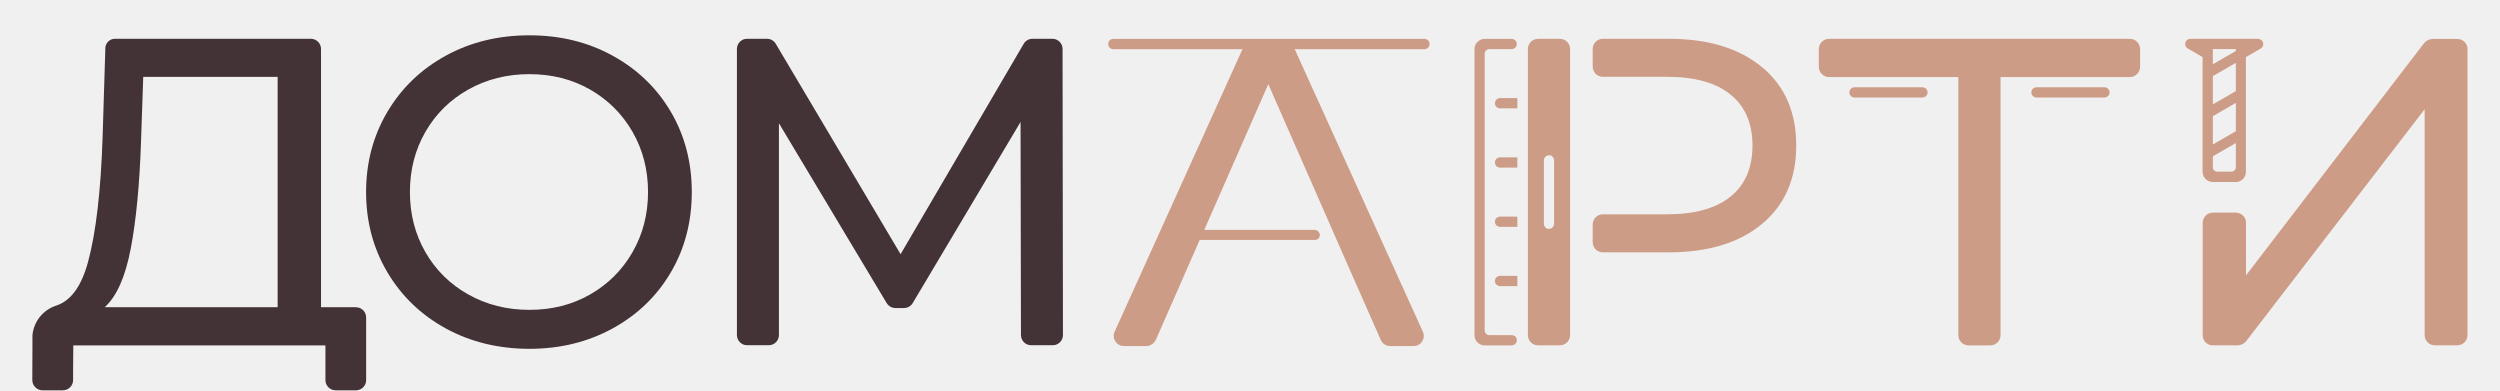
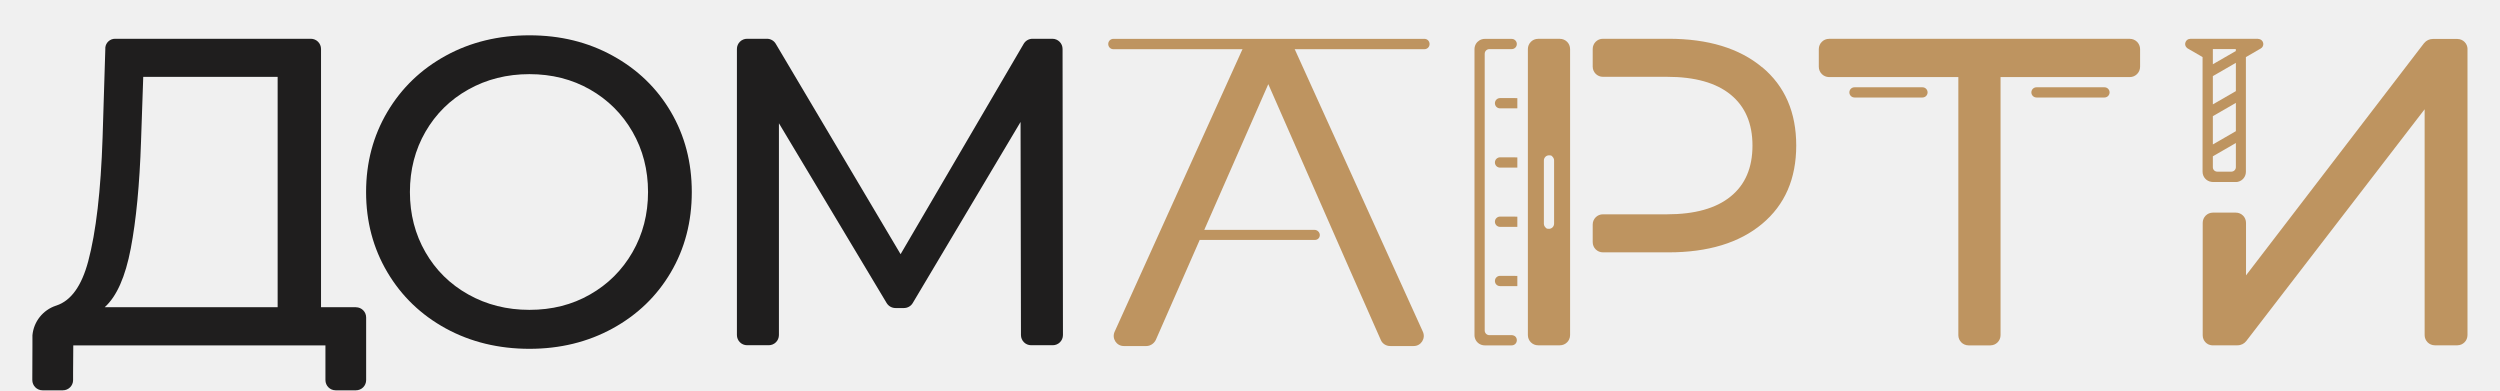
<svg xmlns="http://www.w3.org/2000/svg" width="205" height="32" viewBox="0 0 205 32" fill="none">
  <g id="LogoComponent">
    <g id="State=Default" clip-path="url(#clip0_31_2389)">
-       <path id="Vector" d="M29.182 25.189H26.324V4.016C26.324 3.552 25.95 3.179 25.486 3.179H9.432C9.021 3.179 8.68 3.493 8.637 3.893V3.995L8.413 11.259C8.269 15.637 7.875 19.029 7.23 21.44C6.691 23.451 5.822 24.656 4.633 25.051C4.612 25.056 4.59 25.067 4.569 25.072C3.529 25.424 2.761 26.363 2.66 27.493V27.979V28.304L2.649 31.163C2.649 31.627 3.023 32.005 3.487 32.005H5.155C5.614 32.005 5.993 31.632 5.993 31.173V30.523L6.009 28.32H26.686V31.168C26.686 31.632 27.059 32.005 27.523 32.005H29.187C29.651 32.005 30.024 31.632 30.024 31.168V26.032C30.024 25.568 29.651 25.195 29.187 25.195L29.182 25.189ZM22.767 25.189H8.589C9.57 24.304 10.28 22.699 10.722 20.379C11.165 18.059 11.447 15.125 11.565 11.584L11.746 6.304H22.767V25.189Z" fill="#433336" />
-       <path id="Vector_2" d="M36.556 26.933C34.519 25.819 32.925 24.283 31.762 22.32C30.6 20.357 30.019 18.165 30.019 15.749C30.019 13.333 30.6 11.141 31.762 9.179C32.925 7.216 34.519 5.68 36.556 4.565C38.587 3.451 40.875 2.896 43.413 2.896C45.951 2.896 48.201 3.451 50.233 4.565C52.264 5.68 53.858 7.211 55.005 9.163C56.151 11.115 56.727 13.312 56.727 15.749C56.727 18.187 56.151 20.389 55.005 22.336C53.858 24.288 52.264 25.819 50.233 26.933C48.196 28.048 45.924 28.603 43.413 28.603C40.901 28.603 38.593 28.048 36.556 26.933ZM48.382 24.149C49.854 23.312 51.016 22.155 51.864 20.683C52.712 19.211 53.139 17.563 53.139 15.744C53.139 13.925 52.712 12.277 51.864 10.805C51.016 9.333 49.854 8.181 48.382 7.339C46.911 6.501 45.252 6.08 43.413 6.08C41.573 6.08 39.899 6.501 38.406 7.339C36.908 8.176 35.74 9.333 34.887 10.805C34.039 12.277 33.613 13.925 33.613 15.744C33.613 17.563 34.039 19.211 34.887 20.683C35.735 22.155 36.908 23.312 38.406 24.149C39.899 24.987 41.568 25.408 43.413 25.408C45.258 25.408 46.911 24.992 48.382 24.149Z" fill="#433336" />
-       <path id="Vector_3" d="M83.718 27.477L83.686 10L74.845 24.848C74.696 25.104 74.418 25.259 74.125 25.259H73.427C73.133 25.259 72.862 25.104 72.707 24.853L63.872 10.107V27.472C63.872 27.936 63.498 28.309 63.035 28.309H61.264C60.8 28.309 60.427 27.936 60.427 27.472V4.016C60.427 3.552 60.8 3.179 61.264 3.179H62.891C63.184 3.179 63.461 3.333 63.611 3.589L73.848 20.843L83.942 3.595C84.091 3.339 84.368 3.179 84.667 3.179H86.293C86.757 3.179 87.13 3.552 87.13 4.016L87.162 27.472C87.162 27.936 86.789 28.309 86.325 28.309H84.555C84.091 28.309 83.718 27.936 83.718 27.472V27.477Z" fill="#433336" />
+       <path id="Vector" d="M29.182 25.189H26.324V4.016C26.324 3.552 25.95 3.179 25.486 3.179H9.432C9.021 3.179 8.68 3.493 8.637 3.893V3.995L8.413 11.259C8.269 15.637 7.875 19.029 7.23 21.44C6.691 23.451 5.822 24.656 4.633 25.051C4.612 25.056 4.59 25.067 4.569 25.072C3.529 25.424 2.761 26.363 2.66 27.493V27.979V28.304L2.649 31.163C2.649 31.627 3.023 32.005 3.487 32.005H5.155C5.614 32.005 5.993 31.632 5.993 31.173V30.523L6.009 28.32H26.686V31.168C26.686 31.632 27.059 32.005 27.523 32.005H29.187C29.651 32.005 30.024 31.632 30.024 31.168V26.032C30.024 25.568 29.651 25.195 29.187 25.195L29.182 25.189ZM22.767 25.189H8.589C9.57 24.304 10.28 22.699 10.722 20.379C11.165 18.059 11.447 15.125 11.565 11.584L11.746 6.304H22.767V25.189Z" fill="#1F1E1E" />
+       <path id="Vector_2" d="M36.556 26.933C34.519 25.819 32.925 24.283 31.762 22.32C30.6 20.357 30.019 18.165 30.019 15.749C30.019 13.333 30.6 11.141 31.762 9.179C32.925 7.216 34.519 5.68 36.556 4.565C38.587 3.451 40.875 2.896 43.413 2.896C45.951 2.896 48.201 3.451 50.233 4.565C52.264 5.68 53.858 7.211 55.005 9.163C56.151 11.115 56.727 13.312 56.727 15.749C56.727 18.187 56.151 20.389 55.005 22.336C53.858 24.288 52.264 25.819 50.233 26.933C48.196 28.048 45.924 28.603 43.413 28.603C40.901 28.603 38.593 28.048 36.556 26.933ZM48.382 24.149C49.854 23.312 51.016 22.155 51.864 20.683C52.712 19.211 53.139 17.563 53.139 15.744C53.139 13.925 52.712 12.277 51.864 10.805C51.016 9.333 49.854 8.181 48.382 7.339C46.911 6.501 45.252 6.08 43.413 6.08C41.573 6.08 39.899 6.501 38.406 7.339C36.908 8.176 35.74 9.333 34.887 10.805C34.039 12.277 33.613 13.925 33.613 15.744C33.613 17.563 34.039 19.211 34.887 20.683C35.735 22.155 36.908 23.312 38.406 24.149C39.899 24.987 41.568 25.408 43.413 25.408C45.258 25.408 46.911 24.992 48.382 24.149Z" fill="#1F1E1E" />
+       <path id="Vector_3" d="M83.718 27.477L83.686 10L74.845 24.848C74.696 25.104 74.418 25.259 74.125 25.259H73.427C73.133 25.259 72.862 25.104 72.707 24.853L63.872 10.107V27.472C63.872 27.936 63.498 28.309 63.035 28.309H61.264C60.8 28.309 60.427 27.936 60.427 27.472V4.016C60.427 3.552 60.8 3.179 61.264 3.179H62.891C63.184 3.179 63.461 3.333 63.611 3.589L73.848 20.843L83.942 3.595C84.091 3.339 84.368 3.179 84.667 3.179H86.293C86.757 3.179 87.13 3.552 87.13 4.016L87.162 27.472C87.162 27.936 86.789 28.309 86.325 28.309H84.555C84.091 28.309 83.718 27.936 83.718 27.472V27.477Z" fill="#1F1E1E" />
      <g id="Group">
-         <path id="Vector_4" d="M116.675 27.2L105.925 3.5C105.85 3.35 105.7 3.25 105.525 3.25H102.525C102.35 3.25 102.2 3.35 102.125 3.5L91.4 27.2C91.15 27.75 91.55 28.375 92.15 28.375H94C94.325 28.375 94.625 28.175 94.775 27.875L98.375 19.675H107.825C108.05 19.675 108.225 19.5 108.225 19.275C108.225 19.05 108.025 18.85 107.8 18.85H98.75L104 6.9L110.675 22.1L113.225 27.875C113.35 28.175 113.65 28.375 114 28.375H115.925C116.525 28.375 116.925 27.75 116.675 27.2Z" fill="#CD9C86" />
-         <path id="Vector_5" d="M116.8 3.185H91.3C91.075 3.185 90.875 3.36 90.875 3.61C90.875 3.835 91.05 4.035 91.3 4.035H116.8C117.025 4.035 117.225 3.86 117.225 3.61C117.225 3.385 117.05 3.185 116.8 3.185Z" fill="#CD9C86" />
+         <path id="Vector_4" d="M116.675 27.2L105.925 3.5C105.85 3.35 105.7 3.25 105.525 3.25H102.525C102.35 3.25 102.2 3.35 102.125 3.5L91.4 27.2C91.15 27.75 91.55 28.375 92.15 28.375H94C94.325 28.375 94.625 28.175 94.775 27.875L98.375 19.675H107.825C108.05 19.675 108.225 19.5 108.225 19.275C108.225 19.05 108.025 18.85 107.8 18.85H98.75L104 6.9L110.675 22.1L113.225 27.875C113.35 28.175 113.65 28.375 114 28.375H115.925C116.525 28.375 116.925 27.75 116.675 27.2Z" fill="#BE9460" />
+         <path id="Vector_5" d="M116.8 3.185H91.3C91.075 3.185 90.875 3.36 90.875 3.61C90.875 3.835 91.05 4.035 91.3 4.035H116.8C117.025 4.035 117.225 3.86 117.225 3.61C117.225 3.385 117.05 3.185 116.8 3.185Z" fill="#BE9460" />
      </g>
      <g id="Group_2">
-         <path id="Vector_6" d="M202.334 4.021V27.477C202.334 27.942 201.961 28.315 201.497 28.315H199.657C199.194 28.315 198.82 27.942 198.82 27.477V8.96L184.211 27.942C184.211 27.947 184.2 27.952 184.2 27.957C184.035 28.176 183.773 28.315 183.48 28.315H181.454C181.427 28.315 181.395 28.315 181.369 28.315C181.283 28.304 181.203 28.288 181.129 28.256C181.102 28.245 181.081 28.235 181.054 28.224C181.006 28.198 180.963 28.171 180.921 28.134C180.862 28.08 180.803 28.021 180.761 27.957C180.729 27.915 180.707 27.867 180.686 27.819C180.643 27.718 180.622 27.611 180.622 27.494V18.272C180.622 17.808 180.995 17.435 181.459 17.435H183.336C183.8 17.435 184.173 17.808 184.173 18.272V22.581L198.746 3.574L198.778 3.536C198.778 3.536 198.783 3.531 198.788 3.526C198.954 3.323 199.21 3.195 199.487 3.195H201.502C201.966 3.195 202.339 3.568 202.339 4.032L202.334 4.021Z" fill="#CD9C86" />
-         <path id="Vector_7" d="M185.181 3.184H179.604C179.406 3.184 179.246 3.317 179.198 3.499C179.198 3.504 179.193 3.509 179.193 3.52C179.188 3.547 179.182 3.579 179.182 3.605C179.182 3.723 179.23 3.829 179.31 3.904C179.321 3.915 179.326 3.92 179.337 3.931C179.342 3.936 179.348 3.941 179.353 3.947C179.358 3.952 179.369 3.957 179.374 3.963C179.374 3.963 179.38 3.963 179.385 3.968L179.401 3.979L180.606 4.677H180.611V14.085C180.611 14.507 180.921 14.853 181.326 14.912C181.363 14.917 181.401 14.923 181.438 14.923C181.438 14.923 181.443 14.923 181.448 14.923H183.331C183.347 14.923 183.363 14.923 183.379 14.923C183.389 14.923 183.395 14.923 183.405 14.923C183.432 14.923 183.459 14.917 183.491 14.912C183.507 14.912 183.517 14.907 183.533 14.901C183.896 14.811 184.163 14.48 184.163 14.091V4.683L185.368 3.984L185.384 3.973C185.416 3.957 185.442 3.936 185.469 3.909C185.544 3.835 185.591 3.728 185.591 3.616C185.591 3.387 185.405 3.195 185.176 3.195L185.181 3.184ZM183.341 13.707C183.341 13.909 183.176 14.075 182.973 14.075H181.816C181.619 14.075 181.459 13.92 181.454 13.728V12.816L183.341 11.728V13.707ZM183.341 10.757L181.454 11.845V9.525L183.341 8.437V10.757ZM183.341 7.472L181.454 8.56V6.24L183.341 5.152V7.472ZM183.341 4.181L181.454 5.269V4.021H183.325C183.325 4.021 183.331 4.021 183.336 4.021V4.181H183.341Z" fill="#CD9C86" />
+         <path id="Vector_6" d="M202.334 4.021V27.477C202.334 27.942 201.961 28.315 201.497 28.315H199.657C199.194 28.315 198.82 27.942 198.82 27.477V8.96L184.211 27.942C184.211 27.947 184.2 27.952 184.2 27.957C184.035 28.176 183.773 28.315 183.48 28.315H181.454C181.427 28.315 181.395 28.315 181.369 28.315C181.283 28.304 181.203 28.288 181.129 28.256C181.102 28.245 181.081 28.235 181.054 28.224C181.006 28.198 180.963 28.171 180.921 28.134C180.862 28.08 180.803 28.021 180.761 27.957C180.729 27.915 180.707 27.867 180.686 27.819C180.643 27.718 180.622 27.611 180.622 27.494V18.272C180.622 17.808 180.995 17.435 181.459 17.435H183.336C183.8 17.435 184.173 17.808 184.173 18.272V22.581L198.746 3.574L198.778 3.536C198.778 3.536 198.783 3.531 198.788 3.526C198.954 3.323 199.21 3.195 199.487 3.195H201.502C201.966 3.195 202.339 3.568 202.339 4.032L202.334 4.021Z" fill="#BE9460" />
+         <path id="Vector_7" d="M185.181 3.184H179.604C179.406 3.184 179.246 3.317 179.198 3.499C179.198 3.504 179.193 3.509 179.193 3.52C179.188 3.547 179.182 3.579 179.182 3.605C179.182 3.723 179.23 3.829 179.31 3.904C179.321 3.915 179.326 3.92 179.337 3.931C179.342 3.936 179.348 3.941 179.353 3.947C179.358 3.952 179.369 3.957 179.374 3.963C179.374 3.963 179.38 3.963 179.385 3.968L179.401 3.979L180.606 4.677H180.611V14.085C180.611 14.507 180.921 14.853 181.326 14.912C181.363 14.917 181.401 14.923 181.438 14.923C181.438 14.923 181.443 14.923 181.448 14.923H183.331C183.347 14.923 183.363 14.923 183.379 14.923C183.389 14.923 183.395 14.923 183.405 14.923C183.432 14.923 183.459 14.917 183.491 14.912C183.507 14.912 183.517 14.907 183.533 14.901C183.896 14.811 184.163 14.48 184.163 14.091V4.683L185.368 3.984L185.384 3.973C185.416 3.957 185.442 3.936 185.469 3.909C185.544 3.835 185.591 3.728 185.591 3.616C185.591 3.387 185.405 3.195 185.176 3.195L185.181 3.184ZM183.341 13.707C183.341 13.909 183.176 14.075 182.973 14.075H181.816C181.619 14.075 181.459 13.92 181.454 13.728V12.816L183.341 11.728V13.707ZM183.341 10.757L181.454 11.845V9.525L183.341 8.437V10.757ZM183.341 7.472L181.454 8.56V6.24L183.341 5.152V7.472ZM183.341 4.181L181.454 5.269V4.021H183.325C183.325 4.021 183.331 4.021 183.336 4.021V4.181H183.341Z" fill="#BE9460" />
      </g>
      <g id="Group_3">
-         <path id="Vector_8" d="M157.641 7.157H152.069C151.836 7.157 151.648 7.345 151.648 7.576C151.648 7.807 151.836 7.995 152.069 7.995H157.641C157.874 7.995 158.062 7.807 158.062 7.576C158.062 7.345 157.874 7.157 157.641 7.157Z" fill="#CD9C86" />
-         <path id="Vector_9" d="M172.565 7.157H166.993C166.761 7.157 166.572 7.345 166.572 7.576C166.572 7.807 166.761 7.995 166.993 7.995H172.565C172.798 7.995 172.986 7.807 172.986 7.576C172.986 7.345 172.798 7.157 172.565 7.157Z" fill="#CD9C86" />
-         <path id="Vector_10" d="M174.645 3.184H149.984C149.52 3.184 149.142 3.563 149.142 4.027V5.477C149.142 5.941 149.52 6.32 149.984 6.32H150.581C150.581 6.32 150.587 6.32 150.592 6.32H160.584V27.483C160.584 27.947 160.957 28.32 161.421 28.32H163.208C163.671 28.32 164.045 27.947 164.045 27.483V6.32H174.037C174.037 6.32 174.042 6.32 174.048 6.32H174.645C175.109 6.32 175.487 5.941 175.487 5.477V4.027C175.487 3.563 175.109 3.184 174.645 3.184Z" fill="#CD9C86" />
+         <path id="Vector_8" d="M157.641 7.157H152.069C151.836 7.157 151.648 7.345 151.648 7.576C151.648 7.807 151.836 7.995 152.069 7.995H157.641C157.874 7.995 158.062 7.807 158.062 7.576C158.062 7.345 157.874 7.157 157.641 7.157Z" fill="#BE9460" />
+         <path id="Vector_9" d="M172.565 7.157H166.993C166.761 7.157 166.572 7.345 166.572 7.576C166.572 7.807 166.761 7.995 166.993 7.995H172.565C172.798 7.995 172.986 7.807 172.986 7.576C172.986 7.345 172.798 7.157 172.565 7.157Z" fill="#BE9460" />
+         <path id="Vector_10" d="M174.645 3.184H149.984C149.52 3.184 149.142 3.563 149.142 4.027V5.477C149.142 5.941 149.52 6.32 149.984 6.32H150.581C150.581 6.32 150.587 6.32 150.592 6.32H160.584V27.483C160.584 27.947 160.957 28.32 161.421 28.32H163.208C163.671 28.32 164.045 27.947 164.045 27.483V6.32H174.037C174.037 6.32 174.042 6.32 174.048 6.32H174.645C175.109 6.32 175.487 5.941 175.487 5.477V4.027C175.487 3.563 175.109 3.184 174.645 3.184Z" fill="#BE9460" />
      </g>
      <g id="Group_4">
-         <path id="Vector_11" d="M144.492 5.515C142.626 3.957 140.066 3.179 136.809 3.179H131.439C130.975 3.179 130.602 3.552 130.602 4.016V5.461C130.602 5.925 130.975 6.299 131.439 6.299H136.702C138.973 6.299 140.712 6.784 141.906 7.755C143.1 8.725 143.703 10.117 143.703 11.936C143.703 13.755 143.106 15.152 141.906 16.117C140.712 17.088 138.973 17.573 136.702 17.573H131.439C130.975 17.573 130.602 17.947 130.602 18.411V19.856C130.602 20.32 130.975 20.693 131.439 20.693H136.809C140.061 20.693 142.626 19.915 144.492 18.357C146.358 16.8 147.291 14.661 147.291 11.931C147.291 9.2 146.358 7.061 144.492 5.504V5.515Z" fill="#CD9C86" />
-         <path id="Vector_12" d="M127.909 3.184H126.123C125.659 3.184 125.286 3.563 125.286 4.021V27.477C125.286 27.941 125.659 28.315 126.123 28.315H127.909C128.373 28.315 128.747 27.941 128.747 27.477V4.021C128.747 3.557 128.373 3.184 127.909 3.184ZM127.435 18.341C127.435 18.571 127.248 18.763 127.019 18.763C126.79 18.763 126.8 18.715 126.72 18.64C126.646 18.565 126.598 18.459 126.598 18.341V13.157C126.598 12.928 126.784 12.736 127.019 12.736C127.254 12.736 127.238 12.784 127.312 12.859C127.387 12.933 127.435 13.04 127.435 13.157V18.341Z" fill="#CD9C86" />
-         <path id="Vector_13" d="M124.017 27.483C124.017 27.483 124.006 27.483 124.001 27.483C123.99 27.483 123.974 27.483 123.964 27.483H122.129C121.916 27.483 121.746 27.312 121.746 27.099V4.411C121.746 4.197 121.916 4.027 122.129 4.027H123.964C124.193 4.027 124.38 3.84 124.38 3.611C124.38 3.381 124.193 3.189 123.964 3.189H121.746C121.66 3.189 121.575 3.2 121.5 3.227C121.239 3.307 121.026 3.515 120.946 3.781C120.919 3.861 120.908 3.941 120.908 4.027V27.483C120.908 27.568 120.919 27.653 120.946 27.728C121.026 27.995 121.234 28.203 121.5 28.283C121.58 28.309 121.66 28.32 121.746 28.32H123.964C124.193 28.32 124.38 28.134 124.38 27.899C124.38 27.664 124.22 27.509 124.012 27.488L124.017 27.483Z" fill="#CD9C86" />
-         <path id="Vector_14" d="M124.246 8.043H123.004C122.775 8.043 122.583 8.229 122.583 8.464C122.583 8.699 122.769 8.885 123.004 8.885H124.422V8.048H124.246V8.043Z" fill="#CD9C86" />
-         <path id="Vector_15" d="M124.246 12.901H123.004C122.775 12.901 122.583 13.088 122.583 13.323C122.583 13.557 122.769 13.744 123.004 13.744H124.422V12.907H124.246V12.901Z" fill="#CD9C86" />
-         <path id="Vector_16" d="M124.246 17.76H123.004C122.775 17.76 122.583 17.947 122.583 18.181C122.583 18.411 122.769 18.603 123.004 18.603H124.422V17.765H124.246V17.76Z" fill="#CD9C86" />
-         <path id="Vector_17" d="M124.246 22.619H123.004C122.775 22.619 122.583 22.805 122.583 23.04C122.583 23.275 122.769 23.461 123.004 23.461H124.422V22.624H124.246V22.619Z" fill="#CD9C86" />
+         <path id="Vector_11" d="M144.492 5.515C142.626 3.957 140.066 3.179 136.809 3.179H131.439C130.975 3.179 130.602 3.552 130.602 4.016V5.461C130.602 5.925 130.975 6.299 131.439 6.299H136.702C138.973 6.299 140.712 6.784 141.906 7.755C143.1 8.725 143.703 10.117 143.703 11.936C143.703 13.755 143.106 15.152 141.906 16.117C140.712 17.088 138.973 17.573 136.702 17.573H131.439C130.975 17.573 130.602 17.947 130.602 18.411V19.856C130.602 20.32 130.975 20.693 131.439 20.693H136.809C140.061 20.693 142.626 19.915 144.492 18.357C146.358 16.8 147.291 14.661 147.291 11.931C147.291 9.2 146.358 7.061 144.492 5.504V5.515Z" fill="#BE9460" />
+         <path id="Vector_12" d="M127.909 3.184H126.123C125.659 3.184 125.286 3.563 125.286 4.021V27.477C125.286 27.941 125.659 28.315 126.123 28.315H127.909C128.373 28.315 128.747 27.941 128.747 27.477V4.021C128.747 3.557 128.373 3.184 127.909 3.184ZM127.435 18.341C127.435 18.571 127.248 18.763 127.019 18.763C126.79 18.763 126.8 18.715 126.72 18.64C126.646 18.565 126.598 18.459 126.598 18.341V13.157C126.598 12.928 126.784 12.736 127.019 12.736C127.254 12.736 127.238 12.784 127.312 12.859C127.387 12.933 127.435 13.04 127.435 13.157V18.341Z" fill="#BE9460" />
+         <path id="Vector_13" d="M124.017 27.483C124.017 27.483 124.006 27.483 124.001 27.483C123.99 27.483 123.974 27.483 123.964 27.483H122.129C121.916 27.483 121.746 27.312 121.746 27.099V4.411C121.746 4.197 121.916 4.027 122.129 4.027H123.964C124.193 4.027 124.38 3.84 124.38 3.611C124.38 3.381 124.193 3.189 123.964 3.189H121.746C121.66 3.189 121.575 3.2 121.5 3.227C121.239 3.307 121.026 3.515 120.946 3.781C120.919 3.861 120.908 3.941 120.908 4.027V27.483C120.908 27.568 120.919 27.653 120.946 27.728C121.026 27.995 121.234 28.203 121.5 28.283C121.58 28.309 121.66 28.32 121.746 28.32H123.964C124.193 28.32 124.38 28.134 124.38 27.899C124.38 27.664 124.22 27.509 124.012 27.488L124.017 27.483Z" fill="#BE9460" />
+         <path id="Vector_14" d="M124.246 8.043H123.004C122.775 8.043 122.583 8.229 122.583 8.464C122.583 8.699 122.769 8.885 123.004 8.885H124.422V8.048H124.246V8.043Z" fill="#BE9460" />
+         <path id="Vector_15" d="M124.246 12.901H123.004C122.775 12.901 122.583 13.088 122.583 13.323C122.583 13.557 122.769 13.744 123.004 13.744H124.422V12.907H124.246V12.901Z" fill="#BE9460" />
+         <path id="Vector_16" d="M124.246 17.76H123.004C122.775 17.76 122.583 17.947 122.583 18.181C122.583 18.411 122.769 18.603 123.004 18.603H124.422V17.765H124.246V17.76Z" fill="#BE9460" />
+         <path id="Vector_17" d="M124.246 22.619H123.004C122.775 22.619 122.583 22.805 122.583 23.04C122.583 23.275 122.769 23.461 123.004 23.461H124.422V22.624H124.246V22.619Z" fill="#BE9460" />
      </g>
    </g>
  </g>
  <defs>
    <clipPath id="clip0_31_2389">
      <rect width="205" height="32" fill="white" />
    </clipPath>
  </defs>
</svg>
